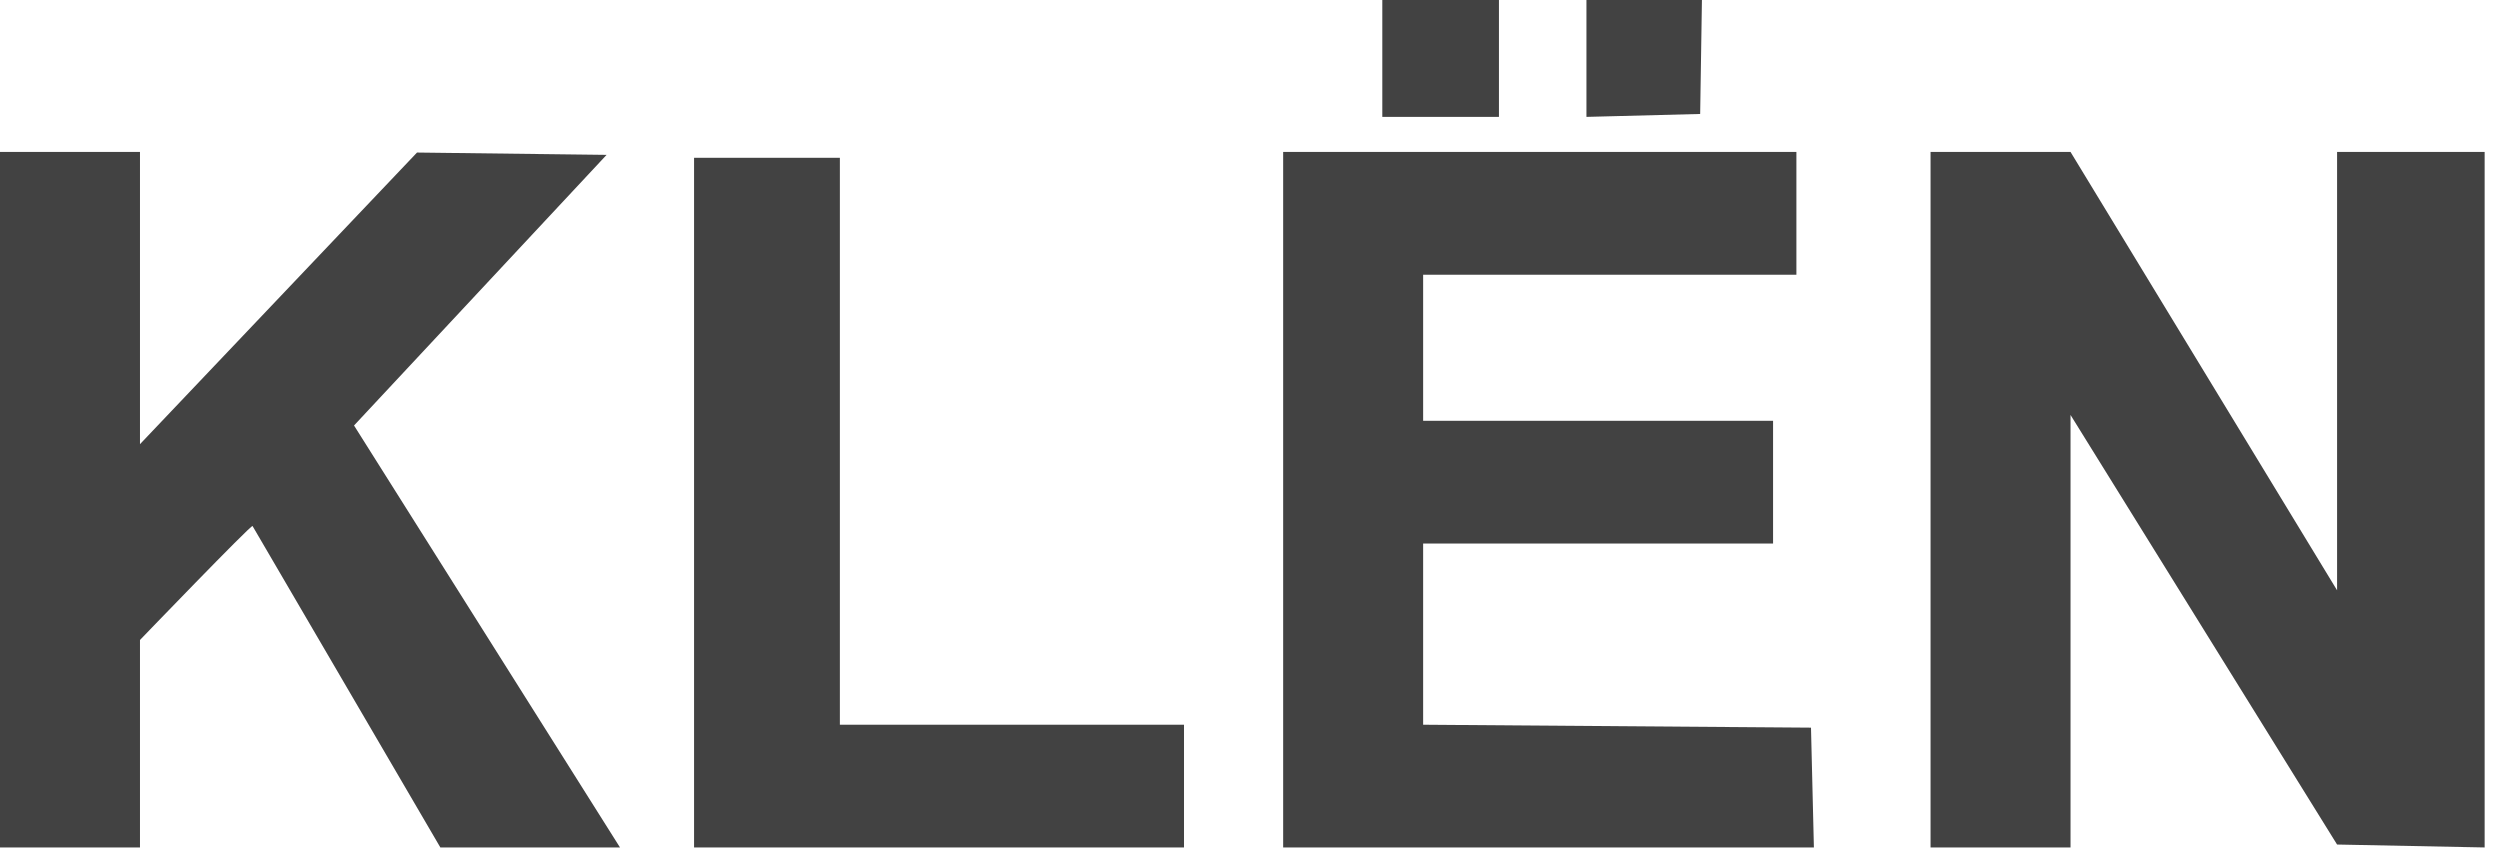
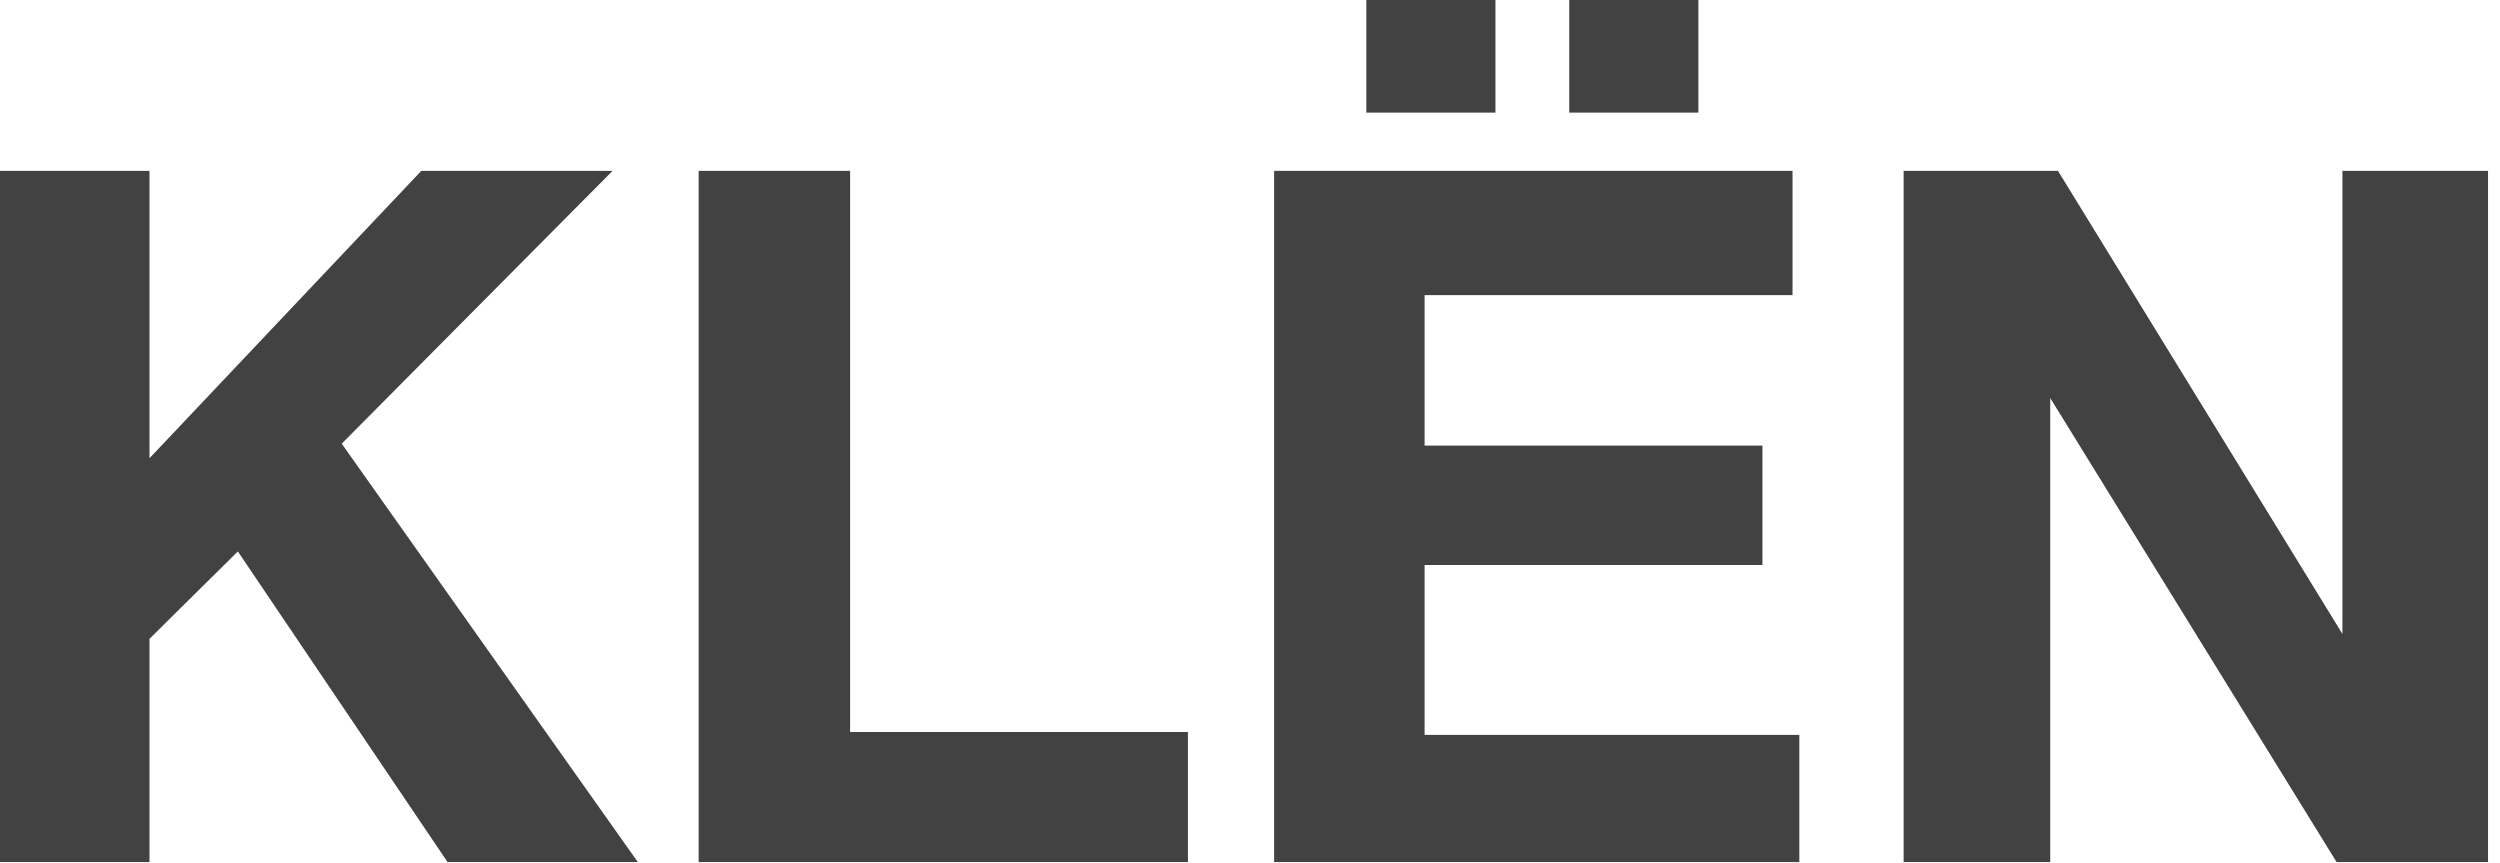
- <svg xmlns="http://www.w3.org/2000/svg" width="118" height="40" viewBox="0 0 118 40" fill="none">
-   <path d="M70.75 5.517H65.245V0H70.75V5.517Z" fill="#424242" />
-   <path d="M80.248 5.379L74.88 5.517V0H80.331L80.248 5.379Z" fill="#424242" />
-   <path d="M6.607 40H0V7.172H6.607V20.965L19.683 7.2L28.631 7.31L16.71 20.083L29.264 40H20.785L11.92 24.828C11.865 24.745 6.607 30.207 6.607 30.207V40Z" fill="#424242" />
-   <path d="M85.616 40H60.565V7.172H84.79V12.966H67.172V19.862H83.689V25.655H67.172V34.207L85.479 34.345L85.616 40Z" fill="#424242" />
-   <path d="M97.729 40H91.122V7.172H97.729L110.31 27.862V7.172H117.275V40L110.31 39.862L97.729 19.586V40Z" fill="#424242" />
-   <path d="M55.885 40H32.76V7.448H39.642V34.207H55.885V40Z" fill="#424242" />
+ <svg xmlns="http://www.w3.org/2000/svg" width="116" height="40" viewBox="0 0 116 40" fill="none">
+   <path d="M83.173 13.694V7.928H59.119V40H83.489V34.099H66.101V26.216H81.777V20.676H66.101V13.694H83.173Z" fill="#424242" />
+   <path d="M78.804 5.225V0H72.813V5.225H78.804Z" fill="#424242" />
+   <path d="M69.389 5.225V0H63.398V5.225H69.389Z" fill="#424242" />
+   <path d="M88.328 7.928V40H95.13V18.468L108.418 40H115.445V7.928H108.688V29.414L95.49 7.928H88.328Z" fill="#424242" />
+   <path d="M55.12 33.964V40H32.418V7.928H39.445V33.964H55.12Z" fill="#424242" />
+   <path d="M15.856 20.586L28.423 7.928H19.549L6.937 21.261V7.928H0V40H6.937V29.64L11.036 25.586L20.766 40H29.595L15.856 20.586Z" fill="#424242" />
</svg>
